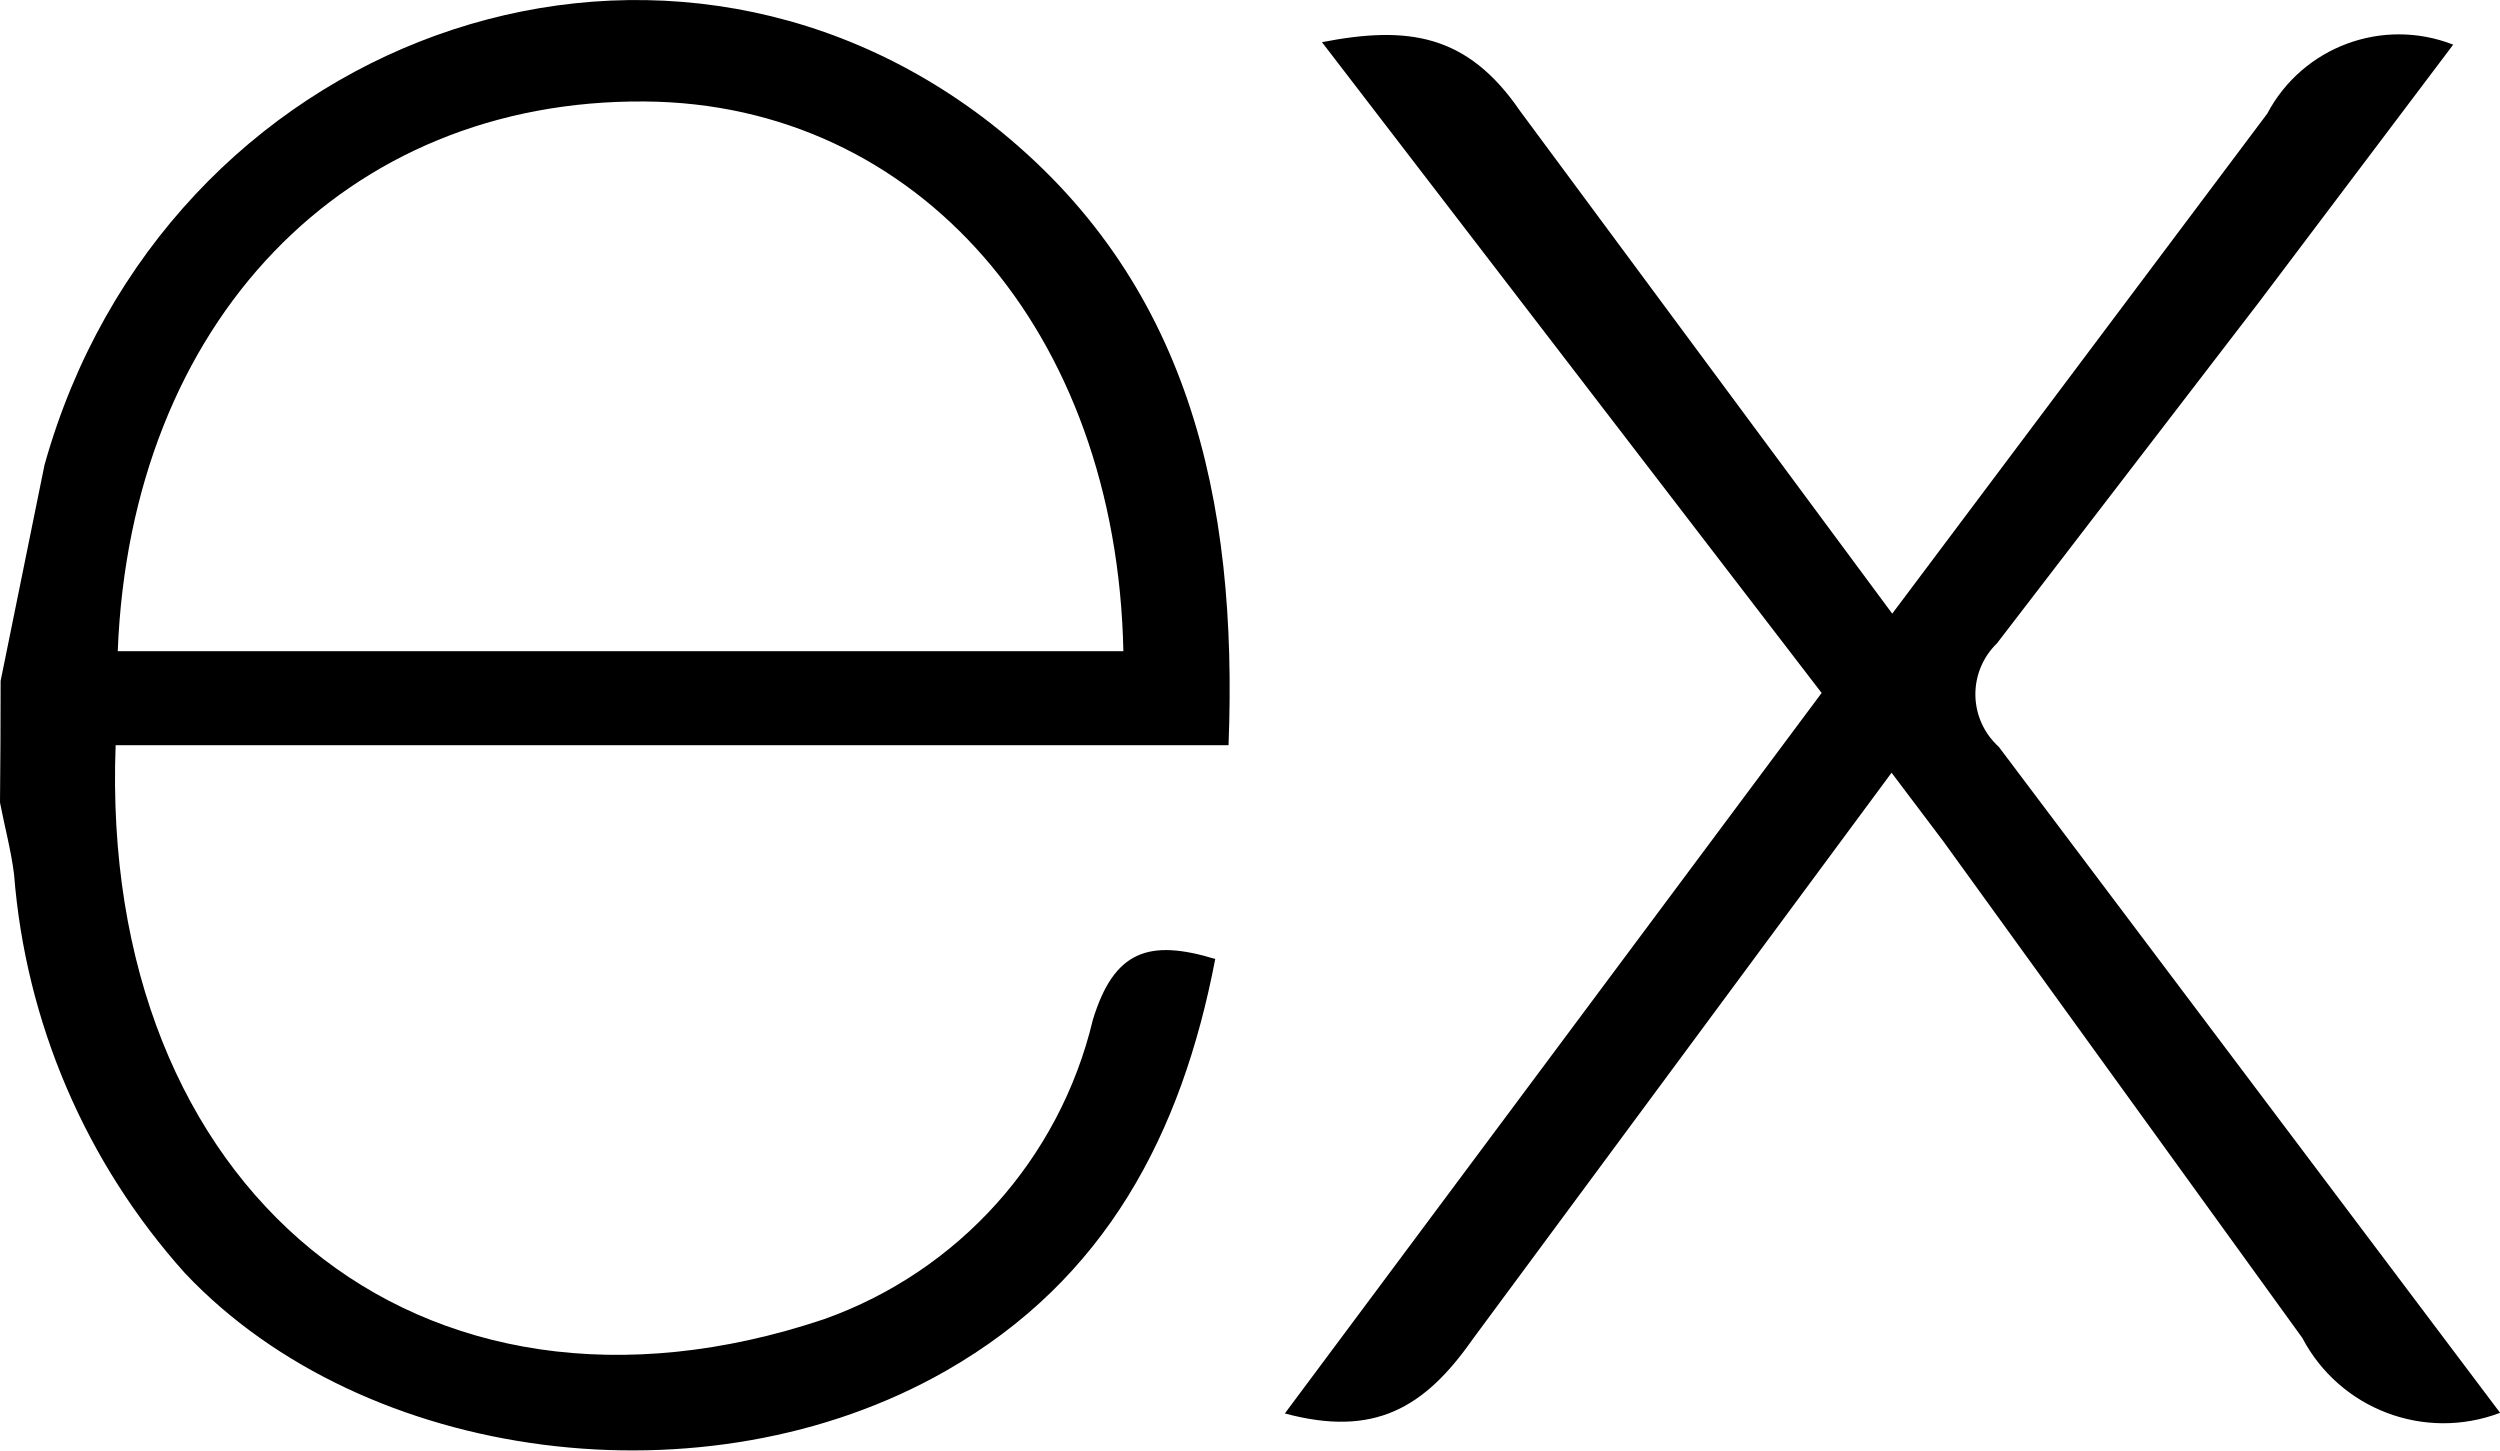
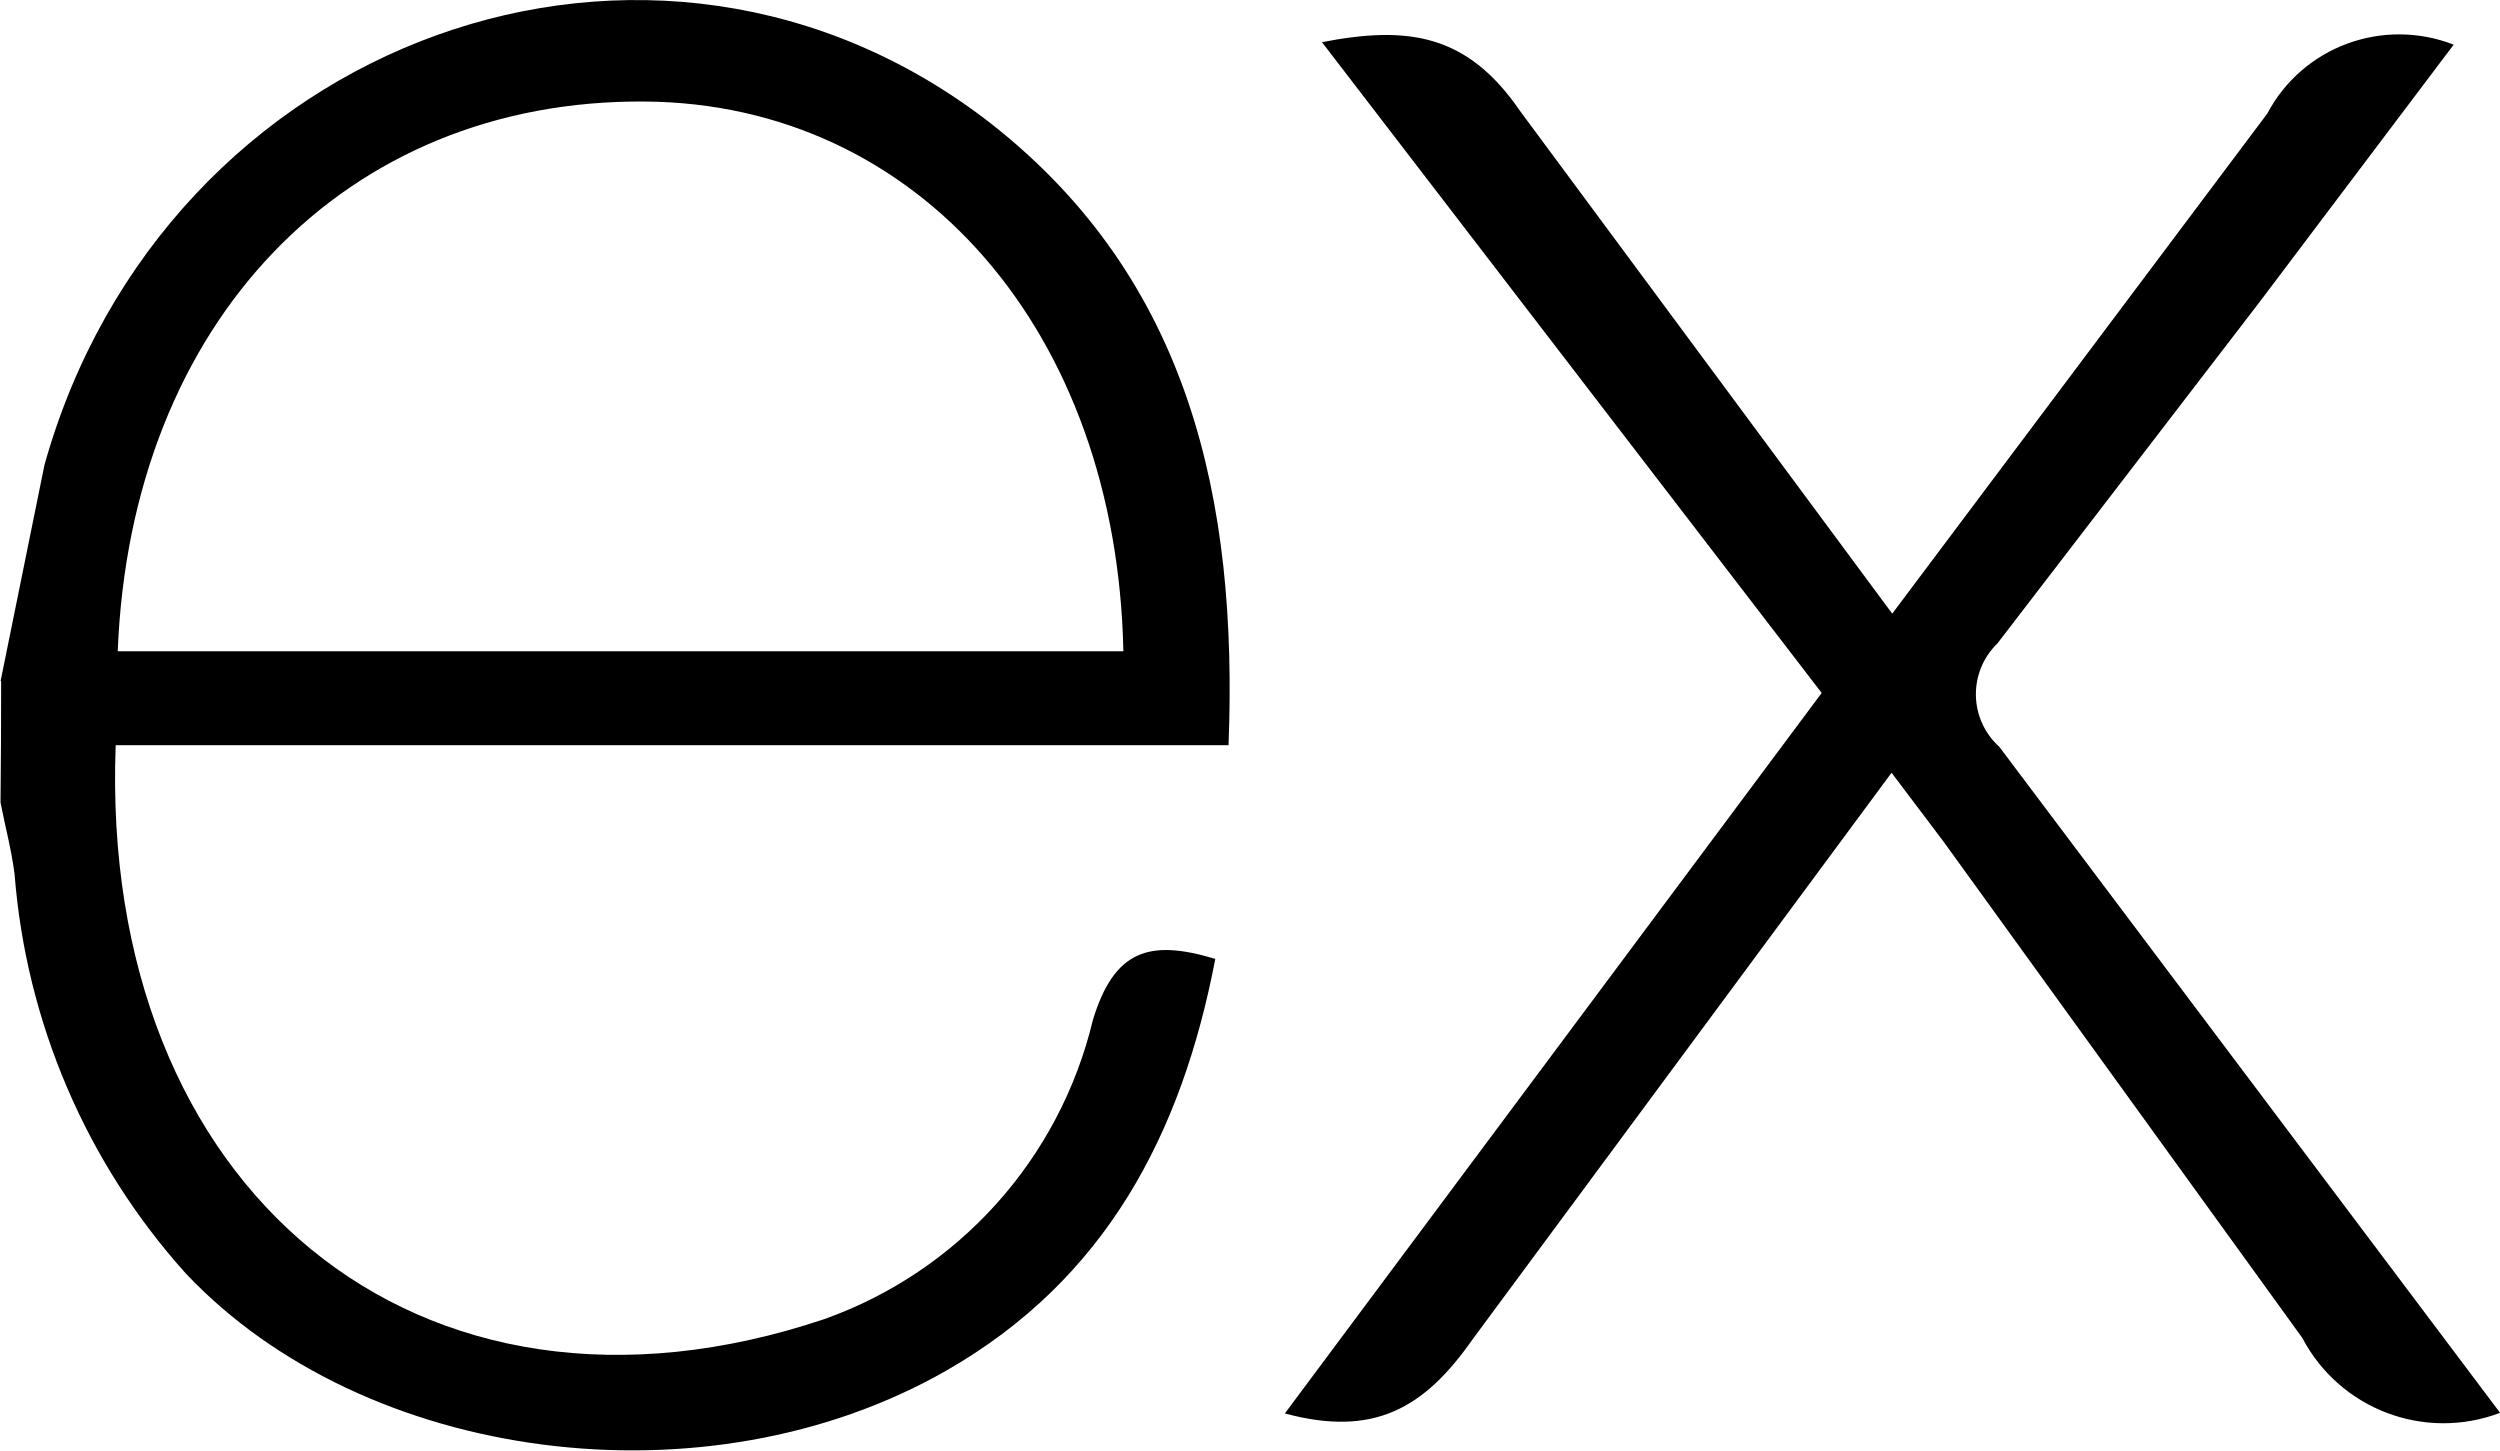
- <svg xmlns="http://www.w3.org/2000/svg" width="52.298" height="30.341" viewBox="0 0 52.298 30.341">
-   <path id="expressjs" d="M52.3,36.266A3.334,3.334,0,0,1,48.163,34.7L40.655,24.314,39.57,22.876,30.8,34.736c-1,1.427-2.053,2.048-3.922,1.543L38.107,21.207,27.654,7.593c1.8-.35,3.04-.172,4.143,1.438l7.787,10.517,7.845-10.46a3.115,3.115,0,0,1,3.89-1.443l-4.053,5.374-5.491,7.15a1.481,1.481,0,0,0,.038,2.165ZM.013,20.955l.918-4.517C3.432,7.5,13.679,3.784,20.746,9.308,24.876,12.557,25.9,17.152,25.7,22.3H2.419c-.35,9.267,6.32,14.859,14.823,12.006a8.815,8.815,0,0,0,5.619-6.259c.446-1.464,1.185-1.693,2.561-1.275-.7,3.654-2.288,6.707-5.638,8.618-5.006,2.86-12.151,1.935-15.91-2.04A14.146,14.146,0,0,1,.294,25c-.065-.516-.2-1.008-.294-1.5q.013-1.268.013-2.536Zm2.448-.621H23.5c-.137-6.7-4.31-11.46-10.012-11.5-6.259-.049-10.754,4.6-11.025,11.5Z" transform="translate(0 -6.711)" />
+ <svg xmlns="http://www.w3.org/2000/svg" width="52.298" height="30.341">
+   <path d="M52.3 29.555c-1.577.6-3.353-.073-4.137-1.566l-7.508-10.386-1.085-1.438-8.77 11.86c-1 1.427-2.053 2.048-3.922 1.543l11.23-15.072L27.654.882c1.8-.35 3.04-.172 4.143 1.438l7.787 10.517 7.845-10.46c.74-1.4 2.415-2.02 3.9-1.443l-4.053 5.374-5.49 7.15a1.48 1.48 0 0 0 .038 2.165zM.013 14.244L.93 9.727C3.432.79 13.68-2.927 20.746 2.597c4.13 3.25 5.154 7.844 4.954 12.992H2.42c-.35 9.267 6.32 14.86 14.823 12.006 2.812-1 4.926-3.356 5.62-6.26.446-1.464 1.185-1.693 2.56-1.275-.7 3.654-2.288 6.707-5.638 8.618-5.006 2.86-12.15 1.935-15.9-2.04-2.08-2.314-3.337-5.25-3.58-8.35-.065-.516-.2-1.008-.294-1.5q.013-1.268.013-2.536zm2.448-.62H23.5c-.137-6.7-4.3-11.46-10.012-11.5-6.26-.05-10.754 4.6-11.025 11.5z" />
</svg>
